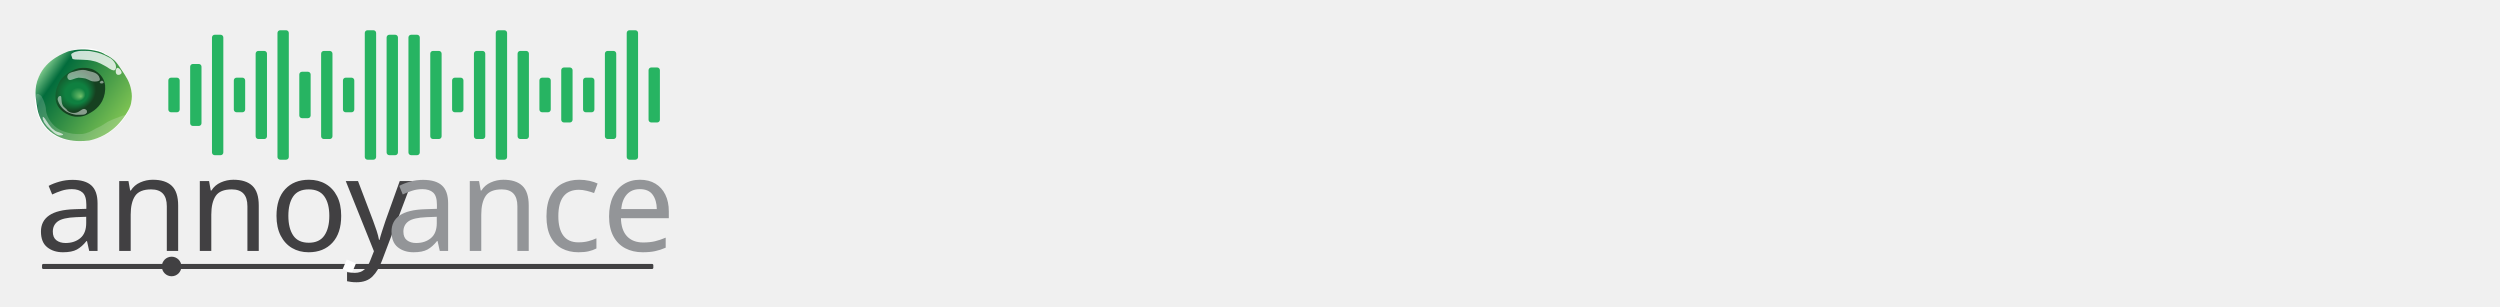
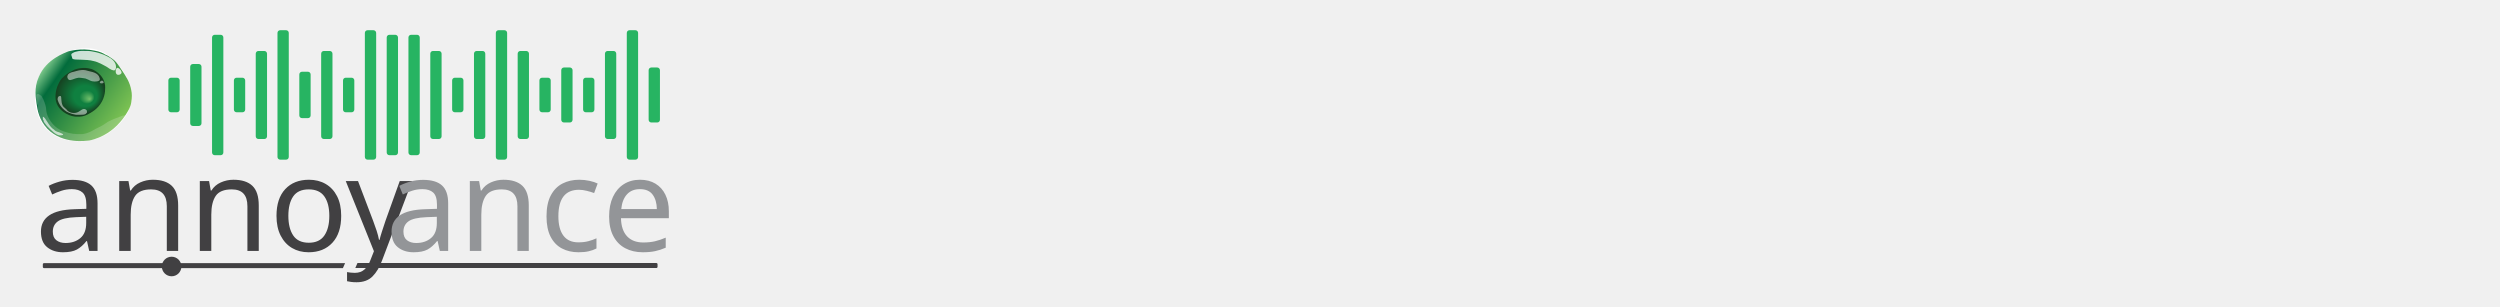
- <svg xmlns="http://www.w3.org/2000/svg" id="Layer_1" data-name="Layer 1" viewBox="0 0 2300.21 282">
-   <defs>
-     <style>.cls-1,.cls-5,.cls-6,.cls-7,.cls-8{fill:#fff;}.cls-2{fill:url(#linear-gradient);}.cls-3{fill:#f2f2f2;opacity:0.2;}.cls-3,.cls-5,.cls-6,.cls-7,.cls-8{isolation:isolate;}.cls-4{fill:url(#radial-gradient);}.cls-5{opacity:0.67;}.cls-6{opacity:0.49;}.cls-7{opacity:0.48;}.cls-8{opacity:0.79;}.cls-9{fill:#27b462;}.cls-10,.cls-11{fill:#414042;}.cls-11{font-size:120px;font-family:Avenir-Light, Avenir;font-weight:300;}.cls-12{fill:#939598;letter-spacing:0em;}</style>
-     <linearGradient id="linear-gradient" x1="39.94" y1="1757.15" x2="111.09" y2="1806.97" gradientTransform="translate(0 -1694)" gradientUnits="userSpaceOnUse">
-       <stop offset="0" stop-color="#7ac689" />
-       <stop offset="0.17" stop-color="#026c3c" />
-       <stop offset="1" stop-color="#7ec353" />
-     </linearGradient>
-     <radialGradient id="radial-gradient" cx="2642.75" cy="3518.65" fx="2665.707" fy="3537.522" r="60.61" gradientTransform="translate(-911.91 -1078.59) scale(0.37 0.33)" gradientUnits="userSpaceOnUse">
-       <stop offset="0" stop-color="#73c16b" />
-       <stop offset="0.31" stop-color="#0f8040" />
-       <stop offset="0.47" stop-color="#0f8040" />
-       <stop offset="1" stop-color="#164020" />
-     </radialGradient>
-   </defs>
-   <path class="cls-1" d="M121.31,88.59c.34,19.93-20.35,33.16-22,34.15a49.88,49.88,0,0,1-23.94,7.13c-5.64.22-19.18.73-30.23-8.83-13.16-11.4-13.06-28.7-13-33.36a39.55,39.55,0,0,1,2.11-13.17,48,48,0,0,1,5.15-10.16s1.11-1.71,2.23-3.18c2.77-3.63,10-10.35,21.08-13.92,4.52-1.46,18-5.81,31.22.44,5.66,2.68,9.36,6.39,12.33,9.39a53.94,53.94,0,0,1,11.23,16.33C118.86,76.57,121.2,82.05,121.31,88.59Z" />
-   <path class="cls-2" d="M120.76,83.15a26.82,26.82,0,0,1,0,11c-.74,4.84-2.79,7.63-4.83,11a62.25,62.25,0,0,1-8.37,10.41,51.38,51.38,0,0,1-25.48,13.76c-2,0-24.18,4.1-38.69-11-7.63-8.37-8.93-17.3-9.67-22.69-.75-4.84-2.79-14.51,2-24.92,6.89-16.56,24.18-22.14,27-23.44a53.29,53.29,0,0,1,24.18-.74c4.84.74,8.93,2.79,9.67,3.53a29,29,0,0,1,6.89,4.09c2,1.31,4.09,3.54,7.62,8.93C115.93,70.13,119.46,75.52,120.76,83.15Z" />
-   <path class="cls-3" d="M112.39,106.58c2.79-.74,2.79-.74,3.54-.74,0,.74-1.3,2-4.09,5.58a27.63,27.63,0,0,0-4.1,4.84,31.6,31.6,0,0,1-4.83,4.09,64.22,64.22,0,0,1-10.42,6.13A52.52,52.52,0,0,1,82.08,130a83,83,0,0,1-14.51,0c-4.09-.75-8.93-1.3-13.76-4.09a26,26,0,0,1-6.14-3.54,27.61,27.61,0,0,1-4.84-4.09,14.8,14.8,0,0,1-4.09-6.14c-.74-1.3-2.05-2.79-2.05-4.83a15.89,15.89,0,0,1-1.3-4.84,8,8,0,0,1-.74-4.09,4,4,0,0,0-.75-2.79,28.08,28.08,0,0,1-.74-6.14c0-1.3,0-2.79.74-2.79.75-.74,2.05,0,2.79.75,2.05.74,2.05,2.79,2.79,3.53,2.05,4.84,2.79,7.63,2.79,10.42.75,6.88,6.14,14.5,12.47,17.85a38.55,38.55,0,0,0,20.08,4.09h.75c5.58-.74,8.37-2.79,11-4.09.75-.74,6.14-2.79,8.93-4.83C100.68,110.68,103.47,110.12,112.39,106.58Z" />
-   <path class="cls-4" d="M69.06,107.33c-6.88-.75-16.56-6.14-17.86-15.81a24.76,24.76,0,0,1,2-13c.74-1.3,1.3-3.54,3.53-6.14a32.94,32.94,0,0,1,5.58-4.84c.75-.74,3.54-2,6.14-3.53a25,25,0,0,1,15.25-.74c.75,0,11.72,4.09,13,15.25A26.92,26.92,0,0,1,94,93c-4.09,7.62-10.41,10.41-12.46,11.71C75.94,108.07,71.1,107.33,69.06,107.33Z" />
-   <path class="cls-5" d="M54.55,121.83c1.3.75,3.53,1.31,3.53,2s-2.23.74-2.23.74c-4.09.75-9.67-5.57-12.46-8.36-1.3-1.31-2-2.79-2.6-3.35a3,3,0,0,1-.75-2,2.37,2.37,0,0,1-.74-2v-1.31c.74,0,.74,0,1.3.75l.74.74c2,2.79,4.84,8.37,8.37,10.42C50.46,120.35,51.76,121.09,54.55,121.83Z" />
-   <path class="cls-6" d="M69.62,103.79c4.09-.74,5.58-4.09,8.37-3.53,0,0,2,.74,2,2v1.3l-1.3,1.3c-1.3.74-2.79.74-4.84.74H69.8a26.38,26.38,0,0,1-8.37-2.79,19.27,19.27,0,0,1-8.37-11,4,4,0,0,1,.75-2.79,2.37,2.37,0,0,1,2-.74c1.3.74,0,4.83,2,8.92.74,1.31,2,2,3.53,3.54C62.18,102.49,65.52,104.54,69.62,103.79Z" />
-   <path class="cls-7" d="M91,70.13c0,.74,1.31,2,.75,3.53C91,75,88.22,75,86.91,75c-3.53,0-4.09-1.3-8.37-2.79a54.19,54.19,0,0,0-6.13-.74c-4.84.74-6.89,2.79-8.93,2a3.3,3.3,0,0,1-1.3-4.1c.74-2,2.79-2.79,6.13-3.53,2.79-.74,5.58-2,10.42-1.3C82.08,65.85,88.4,65.85,91,70.13Z" />
-   <path class="cls-7" d="M95.28,75.52v.75a3.08,3.08,0,0,1-3.53,0,2.18,2.18,0,0,1,2-2A1.59,1.59,0,0,1,95.28,75.52Z" />
-   <path class="cls-8" d="M106.26,59c.74,2.05.74,4.83-.75,5.58-1.3.74-4.09-.75-6.88-2.79-3.53-2-8.37-4.84-12.46-5.58-6.88-2-17.3-.74-19.34-2a2,2,0,0,1-.56-1.3c0-.74-.75-1.3-.75-2.79,0,0,0-.74,1.31-1.3,2.79-2.05,8.37-2.05,8.37-2.05,4.83,0,7.62,0,10.41.75a41,41,0,0,1,13.76,4.83A12.8,12.8,0,0,1,106.26,59Z" />
-   <path class="cls-8" d="M111.84,67.34a3.31,3.31,0,0,1-4.1,1.3c-2-1.3-1.3-5.58,0-6.14C109.05,61.76,112.39,65.29,111.84,67.34Z" />
-   <rect class="cls-9" x="144.86" y="82.16" width="110.82" height="10.44" rx="2.51" transform="translate(112.88 287.65) rotate(-90)" />
-   <rect class="cls-9" x="199.9" y="82.16" width="81.06" height="10.44" rx="2.51" transform="translate(153.05 327.81) rotate(-90)" />
-   <rect class="cls-9" x="200.96" y="82.16" width="119.12" height="10.44" rx="2.51" transform="translate(173.13 347.9) rotate(-90)" />
-   <rect class="cls-9" x="259.24" y="82.16" width="42.72" height="10.44" rx="2.51" transform="translate(193.22 367.98) rotate(-90)" />
-   <rect class="cls-9" x="204.43" y="82.16" width="31.83" height="10.44" rx="2.51" transform="translate(132.97 307.73) rotate(-90)" />
-   <rect class="cls-9" x="325.61" y="82.16" width="110.82" height="10.44" rx="2.51" transform="translate(293.64 468.4) rotate(-90)" />
-   <rect class="cls-9" x="260.15" y="82.16" width="81.06" height="10.44" rx="2.51" transform="translate(213.3 388.07) rotate(-90)" />
-   <rect class="cls-9" x="281.29" y="82.16" width="119.12" height="10.44" rx="2.51" transform="translate(253.47 428.23) rotate(-90)" />
-   <rect class="cls-9" x="304.85" y="82.16" width="31.83" height="10.44" rx="2.51" transform="translate(233.38 408.15) rotate(-90)" />
-   <rect class="cls-9" x="305.53" y="82.16" width="110.82" height="10.44" rx="2.51" transform="translate(273.55 448.32) rotate(-90)" />
-   <rect class="cls-9" x="360.57" y="82.16" width="81.06" height="10.44" rx="2.51" transform="translate(313.72 488.48) rotate(-90)" />
-   <rect class="cls-9" x="401.79" y="82.16" width="119.12" height="10.44" rx="2.51" transform="translate(373.97 548.73) rotate(-90)" />
-   <rect class="cls-9" x="405.27" y="82.16" width="31.83" height="10.44" rx="2.51" transform="translate(333.8 508.57) rotate(-90)" />
-   <rect class="cls-9" x="400.74" y="82.16" width="81.06" height="10.44" rx="2.51" transform="translate(353.89 528.65) rotate(-90)" />
-   <rect class="cls-9" x="522.3" y="82.16" width="119.12" height="10.44" rx="2.51" transform="translate(494.47 669.24) rotate(-90)" />
-   <rect class="cls-9" x="525.77" y="82.16" width="31.83" height="10.44" rx="2.51" transform="translate(454.3 629.07) rotate(-90)" />
-   <rect class="cls-9" x="521.24" y="82.16" width="81.06" height="10.44" rx="2.51" transform="translate(474.39 649.15) rotate(-90)" />
-   <rect class="cls-9" x="440.91" y="82.16" width="81.06" height="10.44" rx="2.51" transform="translate(394.05 568.82) rotate(-90)" />
-   <rect class="cls-9" x="485.6" y="82.16" width="31.83" height="10.44" rx="2.51" transform="translate(414.14 588.9) rotate(-90)" />
-   <rect class="cls-9" x="496.3" y="82.16" width="50.61" height="10.44" rx="2.51" transform="translate(434.22 608.99) rotate(-90)" />
-   <rect class="cls-9" x="151.67" y="82.16" width="57.03" height="10.44" rx="2.51" transform="translate(92.8 267.56) rotate(-90)" />
-   <rect class="cls-9" x="144.18" y="82.16" width="31.83" height="10.44" rx="2.51" transform="translate(72.72 247.48) rotate(-90)" />
-   <rect class="cls-9" x="576.63" y="82.16" width="50.61" height="10.44" rx="2.51" transform="translate(514.56 689.32) rotate(-90)" />
-   <rect class="cls-10" x="38.68" y="242.85" width="562.44" height="4.65" rx="1.13" />
-   <rect class="cls-1" x="316.78" y="240.56" width="9.22" height="9.6" transform="matrix(0.92, 0.39, -0.39, 0.92, 121.42, -106.07)" />
-   <circle class="cls-10" cx="157.91" cy="245.18" r="9" />
-   <text class="cls-11" transform="translate(32.16 230.9)">annoy<tspan class="cls-12" x="322.56" y="0">ance</tspan>
-   </text>
+ <svg xmlns="http://www.w3.org/2000/svg" version="1.1" id="Layer_1" x="0px" y="0px" viewBox="0 0 2300.2 282" style="enable-background:new 0 0 2300.2 282;" xml:space="preserve">
+   <style type="text/css">
+ 	.st0{fill:#FFFFFF;}
+ 	.st1{fill:url(#SVGID_1_);}
+ 	.st2{opacity:0.2;fill:#F2F2F2;enable-background:new    ;}
+ 	.st3{fill:url(#SVGID_2_);}
+ 	.st4{opacity:0.67;fill:#FFFFFF;enable-background:new    ;}
+ 	.st5{opacity:0.49;fill:#FFFFFF;enable-background:new    ;}
+ 	.st6{opacity:0.48;fill:#FFFFFF;enable-background:new    ;}
+ 	.st7{opacity:0.79;fill:#FFFFFF;enable-background:new    ;}
+ 	.st8{fill:#27B462;}
+ 	.st9{fill:#414042;}
+ 	.st10{font-family:'Avenir-Light';}
+ 	.st11{font-size:120px;}
+ 	.st12{fill:#939598;}
+ </style>
+   <g>
+     <g>
+       <g>
+         <path class="st0" d="M121.3,88.6c0.3,19.9-20.4,33.2-22,34.2c-2.2,1.4-11.2,6.6-23.9,7.1c-5.6,0.2-19.2,0.7-30.2-8.8     c-13.2-11.4-13.1-28.7-13-33.4c0-2.3,0-7.3,2.1-13.2c1.6-4.7,4-8.5,5.2-10.2c0,0,1.1-1.7,2.2-3.2c2.8-3.6,10-10.4,21.1-13.9     c4.5-1.5,18-5.8,31.2,0.4c5.7,2.7,9.4,6.4,12.3,9.4c7.2,7.3,10.5,14.6,11.2,16.3C118.9,76.6,121.2,82.1,121.3,88.6z" />
+         <g>
+           <g>
+             <g>
+               <g>
+                 <g>
+                   <linearGradient id="SVGID_1_" gradientUnits="userSpaceOnUse" x1="39.937" y1="1757.147" x2="111.086" y2="1806.965" gradientTransform="matrix(1 0 0 1 0 -1694)">
+                     <stop offset="0" style="stop-color:#7AC689" />
+                     <stop offset="0.171" style="stop-color:#026C3C" />
+                     <stop offset="1" style="stop-color:#7EC353" />
+                   </linearGradient>
+                   <path class="st1" d="M120.8,83.1c0.7,2.8,0.7,6.9,0,11c-0.7,4.8-2.8,7.6-4.8,11c-1.3,2-4.1,6.1-8.4,10.4          c-2.8,2.8-11.7,11-25.5,13.8c-2,0-24.2,4.1-38.7-11c-7.6-8.4-8.9-17.3-9.7-22.7c-0.7-4.8-2.8-14.5,2-24.9          c6.9-16.6,24.2-22.1,27-23.4c0,0,11.7-3.5,24.2-0.7c4.8,0.7,8.9,2.8,9.7,3.5c2,0.7,4.1,2,6.9,4.1c2,1.3,4.1,3.5,7.6,8.9          C115.9,70.1,119.5,75.5,120.8,83.1z" />
+                 </g>
+               </g>
+             </g>
+             <path class="st2" d="M112.4,106.6c2.8-0.7,2.8-0.7,3.5-0.7c0,0.7-1.3,2-4.1,5.6c-1.3,1.3-2.8,2.8-4.1,4.8       c-0.7,0.7-2.8,2.8-4.8,4.1c-2.8,2-6.1,4.1-10.4,6.1c-2.8,1.3-6.9,2.8-10.4,3.5c-0.7,0-6.9,0.7-14.5,0       c-4.1-0.7-8.9-1.3-13.8-4.1c-2-0.7-4.1-2-6.1-3.5c-2-1.3-3.5-2.8-4.8-4.1c-2-2-3.5-4.1-4.1-6.1c-0.7-1.3-2-2.8-2-4.8       c-0.7-2-1.3-3.5-1.3-4.8c-0.7-1.3-0.7-2.8-0.7-4.1c0-0.7,0-2-0.7-2.8c-0.7-4.1-0.7-4.8-0.7-6.1s0-2.8,0.7-2.8       c0.7-0.7,2,0,2.8,0.7c2,0.7,2,2.8,2.8,3.5c2,4.8,2.8,7.6,2.8,10.4c0.7,6.9,6.1,14.5,12.5,17.9c0,0,8.4,4.8,20.1,4.1       c0.7,0,0.7,0,0.7,0c5.6-0.7,8.4-2.8,11-4.1c0.7-0.7,6.1-2.8,8.9-4.8C100.7,110.7,103.5,110.1,112.4,106.6z" />
+             <radialGradient id="SVGID_2_" cx="2642.749" cy="3518.652" r="60.615" fx="2665.707" fy="3537.522" gradientTransform="matrix(0.3731 0 0 0.3307 -911.9136 -1078.589)" gradientUnits="userSpaceOnUse">
+               <stop offset="0" style="stop-color:#73C16B" />
+               <stop offset="0.308" style="stop-color:#0F8040" />
+               <stop offset="0.473" style="stop-color:#0F8040" />
+               <stop offset="1" style="stop-color:#164020" />
+             </radialGradient>
+             <path class="st3" d="M69.1,107.3c-6.9-0.7-16.6-6.1-17.9-15.8c-0.7-6.1,1.3-11.7,2-13c0.7-1.3,1.3-3.5,3.5-6.1       c2-2,3.5-3.5,5.6-4.8c0.7-0.7,3.5-2,6.1-3.5c2-0.7,8.4-2.8,15.3-0.7c0.7,0,11.7,4.1,13,15.3c0,2,0.7,7.6-2.8,14.5       c-4.1,7.6-10.4,10.4-12.5,11.7C75.9,108.1,71.1,107.3,69.1,107.3z" />
+             <path class="st4" d="M54.6,121.8c1.3,0.7,3.5,1.3,3.5,2c0,0.7-2.2,0.7-2.2,0.7c-4.1,0.7-9.7-5.6-12.5-8.4       c-1.3-1.3-2-2.8-2.6-3.3c0,0-0.7-0.7-0.7-2c-0.7-0.7-0.7-1.3-0.7-2c0,0,0-0.7,0-1.3c0.7,0,0.7,0,1.3,0.7       c0.7,0.7,0.7,0.7,0.7,0.7c2,2.8,4.8,8.4,8.4,10.4C50.5,120.3,51.8,121.1,54.6,121.8z" />
+             <path class="st0" d="M54.6,119.8" />
+             <path class="st5" d="M69.6,103.8c4.1-0.7,5.6-4.1,8.4-3.5c0,0,2,0.7,2,2c0,0.7,0,0.7,0,1.3c0,0-0.7,0.7-1.3,1.3       c-1.3,0.7-2.8,0.7-4.8,0.7c-2,0-3.5,0-4.1,0c-4.8-0.7-8.4-2.8-8.4-2.8c-5.6-3.5-7.6-8.4-8.4-11c0-0.7,0-2,0.7-2.8       c0.7-0.7,1.3-0.7,2-0.7c1.3,0.7,0,4.8,2,8.9c0.7,1.3,2,2,3.5,3.5C62.2,102.5,65.5,104.5,69.6,103.8z" />
+             <path class="st6" d="M91,70.1c0,0.7,1.3,2,0.7,3.5C91,75,88.2,75,86.9,75c-3.5,0-4.1-1.3-8.4-2.8c-0.7,0-3.5-0.7-6.1-0.7       c-4.8,0.7-6.9,2.8-8.9,2c-1.3-0.7-2-2.8-1.3-4.1c0.7-2,2.8-2.8,6.1-3.5c2.8-0.7,5.6-2,10.4-1.3C82.1,65.9,88.4,65.9,91,70.1z" />
+             <path class="st6" d="M95.3,75.5v0.7c-0.7,0.7-2.8,0.7-3.5,0c0-0.7,0.7-2,2-2C94.5,74.2,95.3,75,95.3,75.5z" />
+             <path class="st7" d="M106.3,59c0.7,2,0.7,4.8-0.7,5.6c-1.3,0.7-4.1-0.7-6.9-2.8c-3.5-2-8.4-4.8-12.5-5.6       c-6.9-2-17.3-0.7-19.3-2c-0.6-0.6-0.6-1.3-0.6-1.3c0-0.7-0.7-1.3-0.7-2.8c0,0,0-0.7,1.3-1.3c2.8-2,8.4-2,8.4-2       c4.8,0,7.6,0,10.4,0.7c7.6,1.3,12.5,4.1,13.8,4.8C102.2,53.6,105,55.6,106.3,59z" />
+             <path class="st7" d="M111.8,67.3c-0.7,1.3-2.8,2-4.1,1.3c-2-1.3-1.3-5.6,0-6.1C109,61.8,112.4,65.3,111.8,67.3z" />
+           </g>
+         </g>
+       </g>
+       <g>
+         <path class="st8" d="M205.5,34.5v105.8c0,1.4-1.1,2.5-2.5,2.5h-5.4c-1.4,0-2.5-1.1-2.5-2.5V34.5c0-1.4,1.1-2.5,2.5-2.5h5.4     C204.4,32,205.5,33.1,205.5,34.5z" />
+         <path class="st8" d="M245.7,49.4v76c0,1.4-1.1,2.5-2.5,2.5h-5.4c-1.4,0-2.5-1.1-2.5-2.5v-76c0-1.4,1.1-2.5,2.5-2.5h5.4     C244.5,46.9,245.7,48,245.7,49.4z" />
+         <path class="st8" d="M265.7,30.3v114.1c0,1.4-1.1,2.5-2.5,2.5h-5.4c-1.4,0-2.5-1.1-2.5-2.5V30.3c0-1.4,1.1-2.5,2.5-2.5h5.4     C264.6,27.8,265.7,28.9,265.7,30.3z" />
+         <path class="st8" d="M285.8,68.5v37.7c0,1.4-1.1,2.5-2.5,2.5h-5.4c-1.4,0-2.5-1.1-2.5-2.5V68.5c0-1.4,1.1-2.5,2.5-2.5h5.4     C284.7,66,285.8,67.1,285.8,68.5z" />
+         <path class="st8" d="M225.6,74v26.8c0,1.4-1.1,2.5-2.5,2.5h-5.4c-1.4,0-2.5-1.1-2.5-2.5V74c0-1.4,1.1-2.5,2.5-2.5h5.4     C224.4,71.5,225.6,72.6,225.6,74z" />
+         <path class="st8" d="M386.2,34.5v105.8c0,1.4-1.1,2.5-2.5,2.5h-5.4c-1.4,0-2.5-1.1-2.5-2.5V34.5c0-1.4,1.1-2.5,2.5-2.5h5.4     C385.1,32,386.2,33.1,386.2,34.5z" />
+         <path class="st8" d="M305.9,49.4v76c0,1.4-1.1,2.5-2.5,2.5H298c-1.4,0-2.5-1.1-2.5-2.5v-76c0-1.4,1.1-2.5,2.5-2.5h5.4     C304.8,46.9,305.9,48,305.9,49.4z" />
+         <path class="st8" d="M346.1,30.3v114.1c0,1.4-1.1,2.5-2.5,2.5h-5.4c-1.4,0-2.5-1.1-2.5-2.5V30.3c0-1.4,1.1-2.5,2.5-2.5h5.4     C344.9,27.8,346.1,28.9,346.1,30.3z" />
+         <path class="st8" d="M326,74v26.8c0,1.4-1.1,2.5-2.5,2.5h-5.4c-1.4,0-2.5-1.1-2.5-2.5V74c0-1.4,1.1-2.5,2.5-2.5h5.4     C324.9,71.5,326,72.6,326,74z" />
+         <path class="st8" d="M366.2,34.5v105.8c0,1.4-1.1,2.5-2.5,2.5h-5.4c-1.4,0-2.5-1.1-2.5-2.5V34.5c0-1.4,1.1-2.5,2.5-2.5h5.4     C365,32,366.2,33.1,366.2,34.5z" />
+         <path class="st8" d="M406.3,49.4v76c0,1.4-1.1,2.5-2.5,2.5h-5.4c-1.4,0-2.5-1.1-2.5-2.5v-76c0-1.4,1.1-2.5,2.5-2.5h5.4     C405.2,46.9,406.3,48,406.3,49.4z" />
+         <path class="st8" d="M466.6,30.3v114.1c0,1.4-1.1,2.5-2.5,2.5h-5.4c-1.4,0-2.5-1.1-2.5-2.5V30.3c0-1.4,1.1-2.5,2.5-2.5h5.4     C465.5,27.8,466.6,28.9,466.6,30.3z" />
+         <path class="st8" d="M426.4,74v26.8c0,1.4-1.1,2.5-2.5,2.5h-5.4c-1.4,0-2.5-1.1-2.5-2.5V74c0-1.4,1.1-2.5,2.5-2.5h5.4     C425.3,71.5,426.4,72.6,426.4,74z" />
+         <path class="st8" d="M446.5,49.4v76c0,1.4-1.1,2.5-2.5,2.5h-5.4c-1.4,0-2.5-1.1-2.5-2.5v-76c0-1.4,1.1-2.5,2.5-2.5h5.4     C445.4,46.9,446.5,48,446.5,49.4z" />
+         <path class="st8" d="M587.1,30.3v114.1c0,1.4-1.1,2.5-2.5,2.5h-5.4c-1.4,0-2.5-1.1-2.5-2.5V30.3c0-1.4,1.1-2.5,2.5-2.5h5.4     C586,27.8,587.1,28.9,587.1,30.3z" />
+         <path class="st8" d="M546.9,74v26.8c0,1.4-1.1,2.5-2.5,2.5H539c-1.4,0-2.5-1.1-2.5-2.5V74c0-1.4,1.1-2.5,2.5-2.5h5.4     C545.8,71.5,546.9,72.6,546.9,74z" />
+         <path class="st8" d="M567,49.4v76c0,1.4-1.1,2.5-2.5,2.5h-5.4c-1.4,0-2.5-1.1-2.5-2.5v-76c0-1.4,1.1-2.5,2.5-2.5h5.4     C565.9,46.9,567,48,567,49.4z" />
+         <path class="st8" d="M486.7,49.4v76c0,1.4-1.1,2.5-2.5,2.5h-5.4c-1.4,0-2.5-1.1-2.5-2.5v-76c0-1.4,1.1-2.5,2.5-2.5h5.4     C485.5,46.9,486.7,48,486.7,49.4z" />
+         <path class="st8" d="M506.7,74v26.8c0,1.4-1.1,2.5-2.5,2.5h-5.4c-1.4,0-2.5-1.1-2.5-2.5V74c0-1.4,1.1-2.5,2.5-2.5h5.4     C505.6,71.5,506.7,72.6,506.7,74z" />
+         <path class="st8" d="M526.8,64.6v45.6c0,1.4-1.1,2.5-2.5,2.5h-5.4c-1.4,0-2.5-1.1-2.5-2.5V64.6c0-1.4,1.1-2.5,2.5-2.5h5.4     C525.7,62.1,526.8,63.2,526.8,64.6z" />
+         <path class="st8" d="M185.4,61.4v52c0,1.4-1.1,2.5-2.5,2.5h-5.4c-1.4,0-2.5-1.1-2.5-2.5v-52c0-1.4,1.1-2.5,2.5-2.5h5.4     C184.3,58.9,185.4,60,185.4,61.4z" />
+         <path class="st8" d="M165.3,74v26.8c0,1.4-1.1,2.5-2.5,2.5h-5.4c-1.4,0-2.5-1.1-2.5-2.5V74c0-1.4,1.1-2.5,2.5-2.5h5.4     C164.2,71.5,165.3,72.6,165.3,74z" />
+         <path class="st8" d="M607.2,64.6v45.6c0,1.4-1.1,2.5-2.5,2.5h-5.4c-1.4,0-2.5-1.1-2.5-2.5V64.6c0-1.4,1.1-2.5,2.5-2.5h5.4     C606,62.1,607.2,63.2,607.2,64.6z" />
+       </g>
+     </g>
+     <g>
+       <text transform="matrix(1 0 0 1 32.1587 230.8966)">
+         <tspan x="0" y="0" class="st9 st10 st11">annoy</tspan>
+         <tspan x="322.6" y="0" class="st12 st10 st11">ance</tspan>
+       </text>
+       <circle class="st9" cx="157.9" cy="245.2" r="9" />
+       <g>
+         <path class="st9" d="M315.5,246.7h-275c-0.6,0-1.1-0.5-1.1-1.1v-2.4c0-0.6,0.5-1.1,1.1-1.1h277" />
+       </g>
+       <g>
+         <path class="st9" d="M328.9,242h275c0.6,0,1.1,0.5,1.1,1.1v2.4c0,0.6-0.5,1.1-1.1,1.1h-277" />
+       </g>
+     </g>
+   </g>
</svg>
